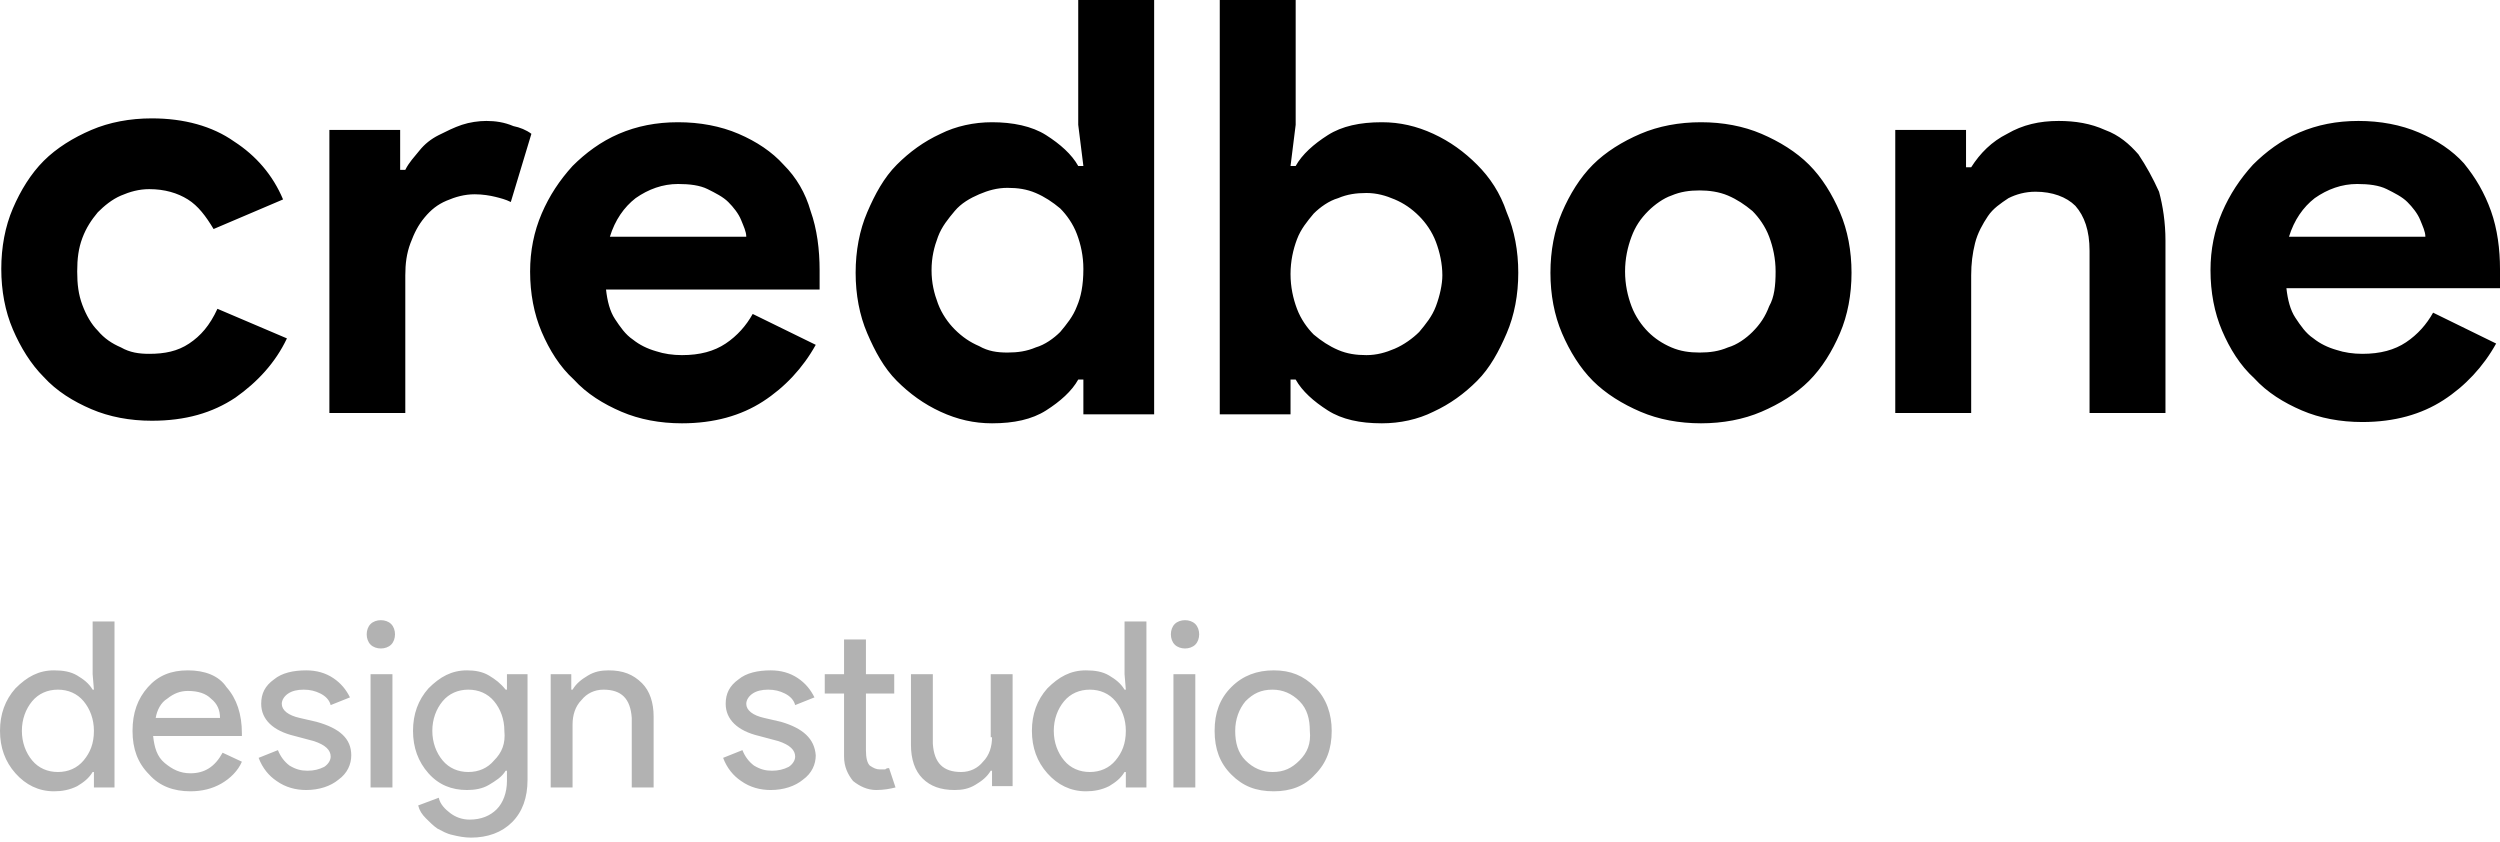
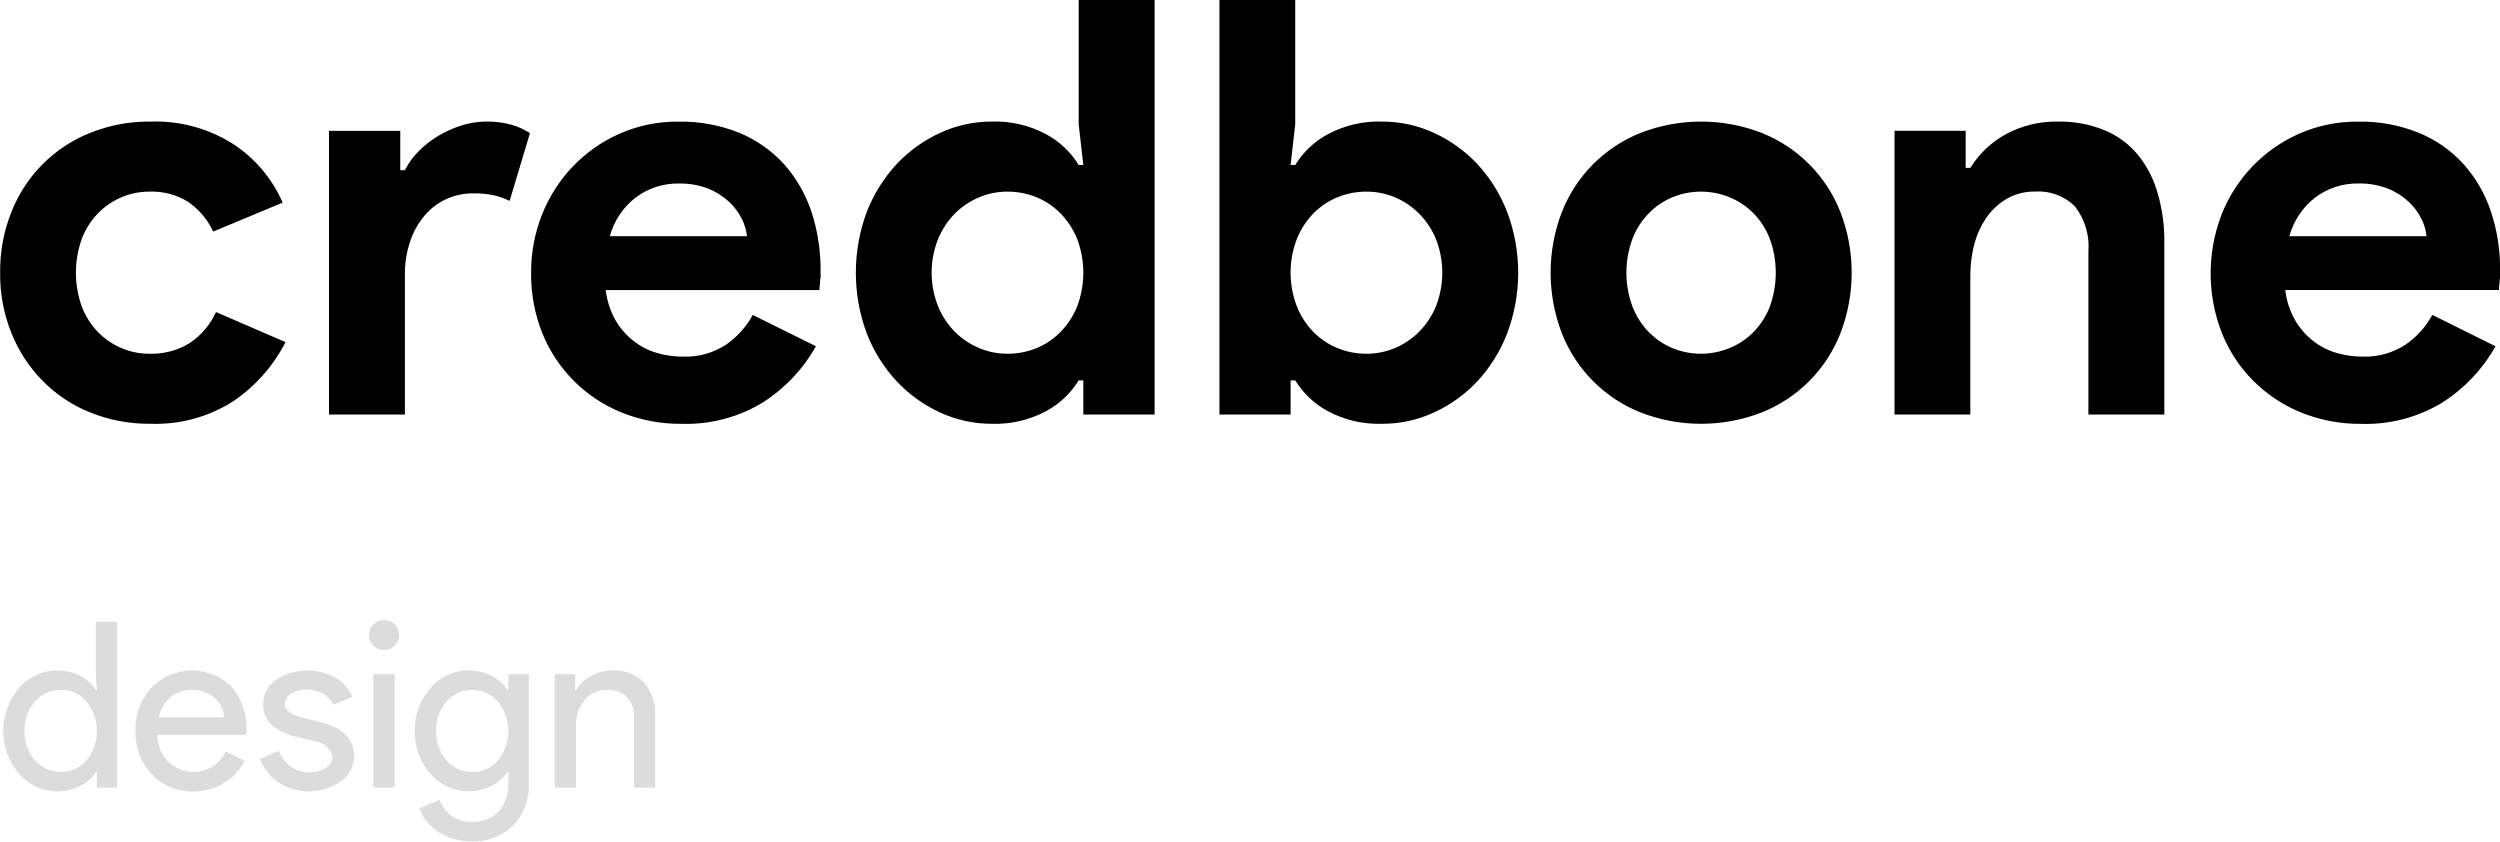
- <svg xmlns="http://www.w3.org/2000/svg" version="1.1" x="0px" y="0px" width="194.3px" height="65.4px" viewBox="-382 248.6 194.3 65.4" style="enable-background:new -382 248.6 194.3 65.4;" xml:space="preserve">
-   <g>
-     <g>
-       <path fill="#000000" d="M-367.3,275.3c-0.9,0.6-1.9,0.8-3.1,0.8c-0.8,0-1.5-0.1-2.2-0.5c-0.7-0.3-1.3-0.7-1.8-1.3c-0.5-0.5-0.9-1.2-1.2-2    c-0.3-0.8-0.4-1.6-0.4-2.6c0-1,0.1-1.8,0.4-2.6c0.3-0.8,0.7-1.4,1.2-2c0.5-0.5,1.1-1,1.8-1.3c0.7-0.3,1.4-0.5,2.2-0.5    c1.2,0,2.2,0.3,3,0.8c0.8,0.5,1.4,1.3,2,2.3l5.4-2.3c-0.8-1.9-2.1-3.4-3.8-4.5c-1.7-1.2-3.9-1.8-6.4-1.8c-1.7,0-3.3,0.3-4.7,0.9    c-1.4,0.6-2.7,1.4-3.7,2.4c-1,1-1.8,2.3-2.4,3.7s-0.9,3-0.9,4.7c0,1.7,0.3,3.3,0.9,4.7c0.6,1.4,1.4,2.7,2.4,3.7    c1,1.1,2.3,1.9,3.7,2.5c1.4,0.6,3,0.9,4.7,0.9c2.6,0,4.7-0.6,6.5-1.8c1.7-1.2,3.1-2.7,4-4.6l-5.4-2.3    C-365.7,273.9-366.4,274.7-367.3,275.3z M-344.2,258c-0.6,0-1.3,0.1-1.9,0.3c-0.6,0.2-1.2,0.5-1.8,0.8c-0.6,0.3-1.1,0.7-1.5,1.2    s-0.8,0.9-1.1,1.5h-0.4v-3.1h-5.5v22h5.9V270c0-0.9,0.1-1.7,0.4-2.5c0.3-0.8,0.6-1.4,1.1-2c0.5-0.6,1-1,1.7-1.3    c0.7-0.3,1.4-0.5,2.2-0.5c0.6,0,1.2,0.1,1.6,0.2c0.4,0.1,0.8,0.2,1.2,0.4l1.6-5.3c-0.4-0.3-0.9-0.5-1.4-0.6    C-342.8,258.1-343.5,258-344.2,258z M-321.1,261.4c-0.9-1-2.1-1.8-3.5-2.4c-1.4-0.6-3-0.9-4.7-0.9c-1.7,0-3.2,0.3-4.6,0.9    c-1.4,0.6-2.6,1.5-3.6,2.5c-1,1.1-1.8,2.3-2.4,3.7c-0.6,1.4-0.9,2.9-0.9,4.5c0,1.7,0.3,3.3,0.9,4.7c0.6,1.4,1.4,2.7,2.5,3.7    c1,1.1,2.3,1.9,3.7,2.5c1.4,0.6,3,0.9,4.7,0.9c2.5,0,4.6-0.6,6.3-1.7c1.7-1.1,3.1-2.6,4.1-4.4l-4.9-2.4c-0.5,0.9-1.2,1.7-2.1,2.3    c-0.9,0.6-2,0.9-3.4,0.9c-0.7,0-1.4-0.1-2-0.3c-0.7-0.2-1.3-0.5-1.8-0.9c-0.6-0.4-1-1-1.4-1.6c-0.4-0.6-0.6-1.4-0.7-2.3h16.6    c0-0.2,0-0.3,0-0.5c0-0.1,0-0.3,0-0.5c0-0.1,0-0.3,0-0.5c0-1.6-0.2-3.2-0.7-4.6C-319.4,263.6-320.1,262.4-321.1,261.4z     M-334.6,267c0.4-1.3,1.1-2.3,2-3c1-0.7,2.1-1.1,3.3-1.1c0.9,0,1.7,0.1,2.3,0.4c0.6,0.3,1.2,0.6,1.6,1c0.4,0.4,0.8,0.9,1,1.4    c0.2,0.5,0.4,0.9,0.4,1.3H-334.6z M-298.2,258.3l0.4,3.2h-0.4c-0.5-0.9-1.4-1.7-2.5-2.4c-1.1-0.7-2.6-1-4.2-1    c-1.4,0-2.8,0.3-4,0.9c-1.3,0.6-2.4,1.4-3.4,2.4c-1,1-1.7,2.3-2.3,3.7c-0.6,1.4-0.9,3-0.9,4.7c0,1.7,0.3,3.3,0.9,4.7    c0.6,1.4,1.3,2.7,2.3,3.7c1,1,2.1,1.8,3.4,2.4c1.3,0.6,2.6,0.9,4,0.9c1.7,0,3.1-0.3,4.2-1c1.1-0.7,2-1.5,2.5-2.4h0.4v2.7h5.5    v-32.2h-5.9V258.3z M-298.3,272.4c-0.3,0.8-0.8,1.4-1.3,2c-0.5,0.5-1.2,1-1.9,1.2c-0.7,0.3-1.4,0.4-2.2,0.4    c-0.8,0-1.5-0.1-2.2-0.5c-0.7-0.3-1.3-0.7-1.9-1.3c-0.5-0.5-1-1.2-1.3-2c-0.3-0.8-0.5-1.6-0.5-2.6c0-1,0.2-1.8,0.5-2.6    c0.3-0.8,0.8-1.4,1.3-2s1.2-1,1.9-1.3c0.7-0.3,1.4-0.5,2.2-0.5c0.8,0,1.5,0.1,2.2,0.4c0.7,0.3,1.3,0.7,1.9,1.2    c0.5,0.5,1,1.2,1.3,2c0.3,0.8,0.5,1.7,0.5,2.7C-297.8,270.8-298,271.7-298.3,272.4z M-267.2,261.4c-1-1-2.1-1.8-3.4-2.4    c-1.3-0.6-2.6-0.9-4-0.9c-1.7,0-3.1,0.3-4.2,1c-1.1,0.7-2,1.5-2.5,2.4h-0.4l0.4-3.2v-9.7h-5.9v32.2h5.5v-2.7h0.4    c0.5,0.9,1.4,1.7,2.5,2.4c1.1,0.7,2.5,1,4.2,1c1.4,0,2.8-0.3,4-0.9c1.3-0.6,2.4-1.4,3.4-2.4c1-1,1.7-2.3,2.3-3.7    c0.6-1.4,0.9-3,0.9-4.7c0-1.7-0.3-3.3-0.9-4.7C-265.4,263.6-266.2,262.4-267.2,261.4z M-270.4,272.4c-0.3,0.8-0.8,1.4-1.3,2    c-0.5,0.5-1.2,1-1.9,1.3c-0.7,0.3-1.4,0.5-2.2,0.5c-0.8,0-1.5-0.1-2.2-0.4c-0.7-0.3-1.3-0.7-1.9-1.2c-0.5-0.5-1-1.2-1.3-2    c-0.3-0.8-0.5-1.7-0.5-2.7c0-1,0.2-1.9,0.5-2.7c0.3-0.8,0.8-1.4,1.3-2c0.5-0.5,1.2-1,1.9-1.2c0.7-0.3,1.4-0.4,2.2-0.4    c0.8,0,1.5,0.2,2.2,0.5c0.7,0.3,1.3,0.7,1.9,1.3c0.5,0.5,1,1.2,1.3,2c0.3,0.8,0.5,1.7,0.5,2.6    C-269.9,270.7-270.1,271.6-270.4,272.4z M-241.4,261.4c-1-1-2.3-1.8-3.7-2.4c-1.4-0.6-3-0.9-4.7-0.9c-1.7,0-3.3,0.3-4.7,0.9    c-1.4,0.6-2.7,1.4-3.7,2.4c-1,1-1.8,2.3-2.4,3.7c-0.6,1.4-0.9,3-0.9,4.7c0,1.7,0.3,3.3,0.9,4.7c0.6,1.4,1.4,2.7,2.4,3.7    c1,1,2.3,1.8,3.7,2.4c1.4,0.6,3,0.9,4.7,0.9c1.7,0,3.3-0.3,4.7-0.9c1.4-0.6,2.7-1.4,3.7-2.4c1-1,1.8-2.3,2.4-3.7s0.9-3,0.9-4.7    c0-1.7-0.3-3.3-0.9-4.7S-240.4,262.4-241.4,261.4z M-244.5,272.4c-0.3,0.8-0.7,1.4-1.3,2c-0.5,0.5-1.2,1-1.9,1.2    c-0.7,0.3-1.4,0.4-2.2,0.4c-0.8,0-1.5-0.1-2.2-0.4c-0.7-0.3-1.3-0.7-1.8-1.2c-0.5-0.5-1-1.2-1.3-2c-0.3-0.8-0.5-1.7-0.5-2.7    c0-1,0.2-1.9,0.5-2.7c0.3-0.8,0.7-1.4,1.3-2c0.5-0.5,1.2-1,1.8-1.2c0.7-0.3,1.4-0.4,2.2-0.4c0.7,0,1.5,0.1,2.2,0.4    c0.7,0.3,1.3,0.7,1.9,1.2c0.5,0.5,1,1.2,1.3,2c0.3,0.8,0.5,1.7,0.5,2.7C-244,270.8-244.1,271.7-244.5,272.4z M-215.8,260.6    c-0.7-0.8-1.5-1.5-2.6-1.9c-1.1-0.5-2.3-0.7-3.6-0.7c-1.5,0-2.8,0.3-4,1c-1.2,0.6-2.1,1.5-2.8,2.6h-0.4v-2.9h-5.5v22h5.9V270    c0-0.9,0.1-1.7,0.3-2.5c0.2-0.8,0.6-1.5,1-2.1c0.4-0.6,1-1,1.6-1.4c0.6-0.3,1.3-0.5,2.1-0.5c1.3,0,2.4,0.4,3.1,1.1    c0.7,0.8,1.1,1.9,1.1,3.5v12.6h5.9v-13.4c0-1.4-0.2-2.7-0.5-3.8C-214.7,262.4-215.2,261.5-215.8,260.6z M-188.4,265    c-0.5-1.4-1.2-2.6-2.1-3.7c-0.9-1-2.1-1.8-3.5-2.4c-1.4-0.6-3-0.9-4.7-0.9c-1.7,0-3.2,0.3-4.6,0.9c-1.4,0.6-2.6,1.5-3.6,2.5    c-1,1.1-1.8,2.3-2.4,3.7c-0.6,1.4-0.9,2.9-0.9,4.5c0,1.7,0.3,3.3,0.9,4.7c0.6,1.4,1.4,2.7,2.5,3.7c1,1.1,2.3,1.9,3.7,2.5    c1.4,0.6,3,0.9,4.7,0.9c2.5,0,4.6-0.6,6.3-1.7c1.7-1.1,3.1-2.6,4.1-4.4l-4.9-2.4c-0.5,0.9-1.2,1.7-2.1,2.3c-0.9,0.6-2,0.9-3.4,0.9    c-0.7,0-1.4-0.1-2-0.3c-0.7-0.2-1.3-0.5-1.8-0.9c-0.6-0.4-1-1-1.4-1.6c-0.4-0.6-0.6-1.4-0.7-2.3h16.6c0-0.2,0-0.3,0-0.5    c0-0.1,0-0.3,0-0.5c0-0.1,0-0.3,0-0.5C-187.7,268-187.9,266.4-188.4,265z M-204.1,267c0.4-1.3,1.1-2.3,2-3c1-0.7,2.1-1.1,3.3-1.1    c0.9,0,1.7,0.1,2.3,0.4c0.6,0.3,1.2,0.6,1.6,1c0.4,0.4,0.8,0.9,1,1.4c0.2,0.5,0.4,0.9,0.4,1.3H-204.1z" />
-     </g>
-   </g>
-   <g>
-     <g>
-       <path fill="#b2b2b2" d="M-374.8,301l0.1,1.2h-0.1c-0.3-0.5-0.7-0.8-1.2-1.1c-0.5-0.3-1.1-0.4-1.8-0.4c-1.2,0-2.1,0.5-3,1.4    c-0.8,0.9-1.2,2-1.2,3.3s0.4,2.4,1.2,3.3c0.8,0.9,1.8,1.4,3,1.4c0.6,0,1.2-0.1,1.8-0.4c0.5-0.3,0.9-0.6,1.2-1.1h0.1v1.2h1.6v-12.9    h-1.7V301z M-375.5,307.7c-0.5,0.6-1.2,0.9-2,0.9c-0.8,0-1.5-0.3-2-0.9c-0.5-0.6-0.8-1.4-0.8-2.3c0-0.9,0.3-1.7,0.8-2.3    c0.5-0.6,1.2-0.9,2-0.9c0.8,0,1.5,0.3,2,0.9c0.5,0.6,0.8,1.4,0.8,2.3C-374.7,306.4-375,307.1-375.5,307.7z M-367.4,300.7    c-1.3,0-2.3,0.4-3.1,1.3c-0.8,0.9-1.2,2-1.2,3.4c0,1.4,0.4,2.5,1.3,3.4c0.8,0.9,1.9,1.3,3.2,1.3c0.9,0,1.7-0.2,2.4-0.6    c0.7-0.4,1.3-1,1.6-1.7l-1.5-0.7c-0.6,1.1-1.4,1.6-2.5,1.6c-0.8,0-1.4-0.3-2-0.8c-0.6-0.5-0.8-1.2-0.9-2.1h6.9l0-0.2    c0-1.5-0.4-2.7-1.2-3.6C-365,301.1-366.1,300.7-367.4,300.7z M-369.9,304.4c0.1-0.6,0.4-1.2,0.9-1.5c0.5-0.4,1-0.6,1.6-0.6    c0.8,0,1.4,0.2,1.8,0.6c0.5,0.4,0.7,0.9,0.7,1.5H-369.9z M-357.4,304.7l-1.3-0.3c-0.9-0.2-1.4-0.6-1.4-1.1c0-0.3,0.2-0.6,0.5-0.8    s0.7-0.3,1.2-0.3c0.5,0,0.9,0.1,1.3,0.3c0.4,0.2,0.7,0.5,0.8,0.9l1.5-0.6c-0.3-0.6-0.7-1.1-1.3-1.5c-0.6-0.4-1.3-0.6-2.1-0.6    c-1,0-1.9,0.2-2.5,0.7c-0.7,0.5-1,1.1-1,1.9c0,1.2,0.9,2.1,2.6,2.5l1.5,0.4c0.9,0.3,1.3,0.7,1.3,1.2c0,0.3-0.2,0.6-0.5,0.8    c-0.4,0.2-0.8,0.3-1.3,0.3c-0.5,0-0.9-0.1-1.4-0.4c-0.4-0.3-0.7-0.7-0.9-1.2l-1.5,0.6c0.3,0.8,0.8,1.4,1.4,1.8    c0.7,0.5,1.5,0.7,2.3,0.7c1,0,1.9-0.3,2.5-0.8c0.7-0.5,1-1.2,1-1.9C-354.7,306-355.6,305.2-357.4,304.7z M-353.2,309.8h1.7V301    h-1.7V309.8z M-352.4,296.8c-0.3,0-0.6,0.1-0.8,0.3c-0.2,0.2-0.3,0.5-0.3,0.8c0,0.3,0.1,0.6,0.3,0.8c0.2,0.2,0.5,0.3,0.8,0.3    c0.3,0,0.6-0.1,0.8-0.3c0.2-0.2,0.3-0.5,0.3-0.8c0-0.3-0.1-0.6-0.3-0.8C-351.8,296.9-352.1,296.8-352.4,296.8z M-342.7,302.2    L-342.7,302.2c-0.4-0.5-0.8-0.8-1.3-1.1c-0.5-0.3-1.1-0.4-1.7-0.4c-1.2,0-2.1,0.5-3,1.4c-0.8,0.9-1.2,2-1.2,3.3    c0,1.3,0.4,2.4,1.2,3.3c0.8,0.9,1.8,1.3,3,1.3c0.6,0,1.2-0.1,1.7-0.4c0.5-0.3,1-0.6,1.3-1.1h0.1v0.8c0,0.9-0.3,1.7-0.8,2.2    c-0.5,0.5-1.2,0.8-2.1,0.8c-0.6,0-1.1-0.2-1.5-0.5c-0.4-0.3-0.8-0.7-0.9-1.2l-1.6,0.6c0.1,0.4,0.3,0.7,0.6,1    c0.3,0.3,0.6,0.6,0.9,0.8c0.4,0.2,0.7,0.4,1.2,0.5c0.4,0.1,0.9,0.2,1.4,0.2c1.3,0,2.4-0.4,3.2-1.2c0.8-0.8,1.2-1.9,1.2-3.3V301    h-1.6V302.2z M-343.6,307.7c-0.5,0.6-1.2,0.9-2,0.9c-0.8,0-1.5-0.3-2-0.9c-0.5-0.6-0.8-1.4-0.8-2.3c0-0.9,0.3-1.7,0.8-2.3    c0.5-0.6,1.2-0.9,2-0.9c0.8,0,1.5,0.3,2,0.9c0.5,0.6,0.8,1.4,0.8,2.3C-342.7,306.4-343,307.1-343.6,307.7z M-334.7,300.7    c-0.6,0-1.1,0.1-1.6,0.4c-0.5,0.3-0.9,0.6-1.2,1.1h-0.1V301h-1.6v8.8h1.7v-4.9c0-0.7,0.2-1.4,0.7-1.9c0.4-0.5,1-0.8,1.7-0.8    c1.4,0,2.1,0.7,2.2,2.2v5.4h1.7v-5.5c0-1.1-0.3-2-0.9-2.6C-332.8,301-333.6,300.7-334.7,300.7z M-321.3,304.7l-1.3-0.3    c-0.9-0.2-1.4-0.6-1.4-1.1c0-0.3,0.2-0.6,0.5-0.8c0.3-0.2,0.7-0.3,1.2-0.3c0.5,0,0.9,0.1,1.3,0.3c0.4,0.2,0.7,0.5,0.8,0.9l1.5-0.6    c-0.3-0.6-0.7-1.1-1.3-1.5c-0.6-0.4-1.3-0.6-2.1-0.6c-1,0-1.9,0.2-2.5,0.7c-0.7,0.5-1,1.1-1,1.9c0,1.2,0.9,2.1,2.6,2.5l1.5,0.4    c0.9,0.3,1.3,0.7,1.3,1.2c0,0.3-0.2,0.6-0.5,0.8c-0.4,0.2-0.8,0.3-1.3,0.3c-0.5,0-0.9-0.1-1.4-0.4c-0.4-0.3-0.7-0.7-0.9-1.2    l-1.5,0.6c0.3,0.8,0.8,1.4,1.4,1.8c0.7,0.5,1.5,0.7,2.3,0.7c1,0,1.9-0.3,2.5-0.8c0.7-0.5,1-1.2,1-1.9    C-318.7,306-319.6,305.2-321.3,304.7z M-313.2,308.4c-0.1,0-0.3,0-0.4,0c-0.3,0-0.5-0.1-0.8-0.3c-0.2-0.2-0.3-0.6-0.3-1.2v-4.4    h2.2V301h-2.2v-2.7h-1.7v2.7h-1.5v1.5h1.5v4.9c0,0.8,0.3,1.4,0.7,1.9c0.5,0.4,1.1,0.7,1.8,0.7c0.6,0,1.1-0.1,1.5-0.2l-0.5-1.5    C-313,308.3-313.1,308.3-313.2,308.4z M-304.9,305.9c0,0.7-0.2,1.4-0.7,1.9c-0.4,0.5-1,0.8-1.7,0.8c-1.4,0-2.1-0.7-2.2-2.2V301    h-1.7v5.5c0,1.1,0.3,2,0.9,2.6c0.6,0.6,1.4,0.9,2.5,0.9c0.6,0,1.1-0.1,1.6-0.4c0.5-0.3,0.9-0.6,1.2-1.1h0.1v1.2h1.6V301h-1.7    V305.9z M-294.6,301l0.1,1.2h-0.1c-0.3-0.5-0.7-0.8-1.2-1.1c-0.5-0.3-1.1-0.4-1.8-0.4c-1.2,0-2.1,0.5-3,1.4    c-0.8,0.9-1.2,2-1.2,3.3s0.4,2.4,1.2,3.3c0.8,0.9,1.8,1.4,3,1.4c0.6,0,1.2-0.1,1.8-0.4c0.5-0.3,0.9-0.6,1.2-1.1h0.1v1.2h1.6v-12.9    h-1.7V301z M-295.3,307.7c-0.5,0.6-1.2,0.9-2,0.9c-0.8,0-1.5-0.3-2-0.9c-0.5-0.6-0.8-1.4-0.8-2.3c0-0.9,0.3-1.7,0.8-2.3    c0.5-0.6,1.2-0.9,2-0.9c0.8,0,1.5,0.3,2,0.9c0.5,0.6,0.8,1.4,0.8,2.3C-294.5,306.4-294.8,307.1-295.3,307.7z M-289.9,296.8    c-0.3,0-0.6,0.1-0.8,0.3c-0.2,0.2-0.3,0.5-0.3,0.8c0,0.3,0.1,0.6,0.3,0.8c0.2,0.2,0.5,0.3,0.8,0.3s0.6-0.1,0.8-0.3    c0.2-0.2,0.3-0.5,0.3-0.8c0-0.3-0.1-0.6-0.3-0.8C-289.3,296.9-289.6,296.8-289.9,296.8z M-290.8,309.8h1.7V301h-1.7V309.8z     M-279.8,302c-0.9-0.9-1.9-1.3-3.2-1.3c-1.3,0-2.4,0.4-3.3,1.3c-0.9,0.9-1.3,2-1.3,3.4c0,1.4,0.4,2.5,1.3,3.4    c0.9,0.9,1.9,1.3,3.3,1.3c1.3,0,2.4-0.4,3.2-1.3c0.9-0.9,1.3-2,1.3-3.4C-278.5,304.1-278.9,302.9-279.8,302z M-281,307.7    c-0.6,0.6-1.2,0.9-2.1,0.9c-0.8,0-1.5-0.3-2.1-0.9c-0.6-0.6-0.8-1.4-0.8-2.3c0-0.9,0.3-1.7,0.8-2.3c0.6-0.6,1.2-0.9,2.1-0.9    c0.8,0,1.5,0.3,2.1,0.9c0.6,0.6,0.8,1.4,0.8,2.3C-280.1,306.4-280.4,307.1-281,307.7z" />
-     </g>
-   </g>
+ <svg xmlns="http://www.w3.org/2000/svg" width="194.31" height="65.407" viewBox="0 0 194.31 65.407">
+   <defs>
+     <style>
+       .cls-1, .cls-2 {
+         fill-rule: evenodd;
+       }
+ 
+       .cls-2 {
+         fill: #dcdcdc;
+       }
+     </style>
+   </defs>
+   <path id="credbone" class="cls-1" d="M1589.04,124.035a5.822,5.822,0,0,1-2.04,2.407,5.635,5.635,0,0,1-3.13.833,5.494,5.494,0,0,1-2.21-.45,5.717,5.717,0,0,1-1.82-1.26,5.851,5.851,0,0,1-1.24-1.98,7.794,7.794,0,0,1,0-5.22,5.851,5.851,0,0,1,1.24-1.98,5.717,5.717,0,0,1,1.82-1.26,5.494,5.494,0,0,1,2.21-.45,5.309,5.309,0,0,1,2.99.787,5.773,5.773,0,0,1,1.96,2.318l5.4-2.25a10.4,10.4,0,0,0-3.83-4.545,11.256,11.256,0,0,0-6.43-1.755,12.237,12.237,0,0,0-4.7.877,10.9,10.9,0,0,0-6.12,6.143,12.343,12.343,0,0,0-.88,4.725,12.169,12.169,0,0,0,.88,4.7,11.22,11.22,0,0,0,2.43,3.713,10.862,10.862,0,0,0,3.69,2.452,12.237,12.237,0,0,0,4.7.878,11.161,11.161,0,0,0,6.46-1.778,12.322,12.322,0,0,0,4.02-4.567Zm8.78,7.965h5.9V121.143a7.793,7.793,0,0,1,.38-2.51,6.122,6.122,0,0,1,1.08-2.013,4.82,4.82,0,0,1,1.69-1.335,4.988,4.988,0,0,1,2.2-.475,7.033,7.033,0,0,1,1.6.157,5.726,5.726,0,0,1,1.19.428l1.58-5.265a5.178,5.178,0,0,0-1.42-.65,7.051,7.051,0,0,0-2-.25,6.332,6.332,0,0,0-1.92.309,8.711,8.711,0,0,0-1.8.81,7.944,7.944,0,0,0-1.5,1.176,5.7,5.7,0,0,0-1.08,1.485h-0.36v-3.06h-5.54V132Zm32.94-7.74a6.764,6.764,0,0,1-2.09,2.317,5.735,5.735,0,0,1-3.35.923,7.059,7.059,0,0,1-2.03-.293,5.33,5.33,0,0,1-1.82-.945,5.611,5.611,0,0,1-1.4-1.62,6.283,6.283,0,0,1-.74-2.317h16.61a2.545,2.545,0,0,1,.04-0.5,2.244,2.244,0,0,1,.05-0.5V120.8a14.432,14.432,0,0,0-.72-4.59,10.625,10.625,0,0,0-2.12-3.668,9.707,9.707,0,0,0-3.46-2.43,12.035,12.035,0,0,0-4.73-.877,11.049,11.049,0,0,0-4.61.945,11.366,11.366,0,0,0-3.62,2.542,11.564,11.564,0,0,0-2.39,3.735,12.066,12.066,0,0,0-.85,4.523,12.354,12.354,0,0,0,.87,4.7,11.156,11.156,0,0,0,6.17,6.165,12.105,12.105,0,0,0,4.66.878,11.478,11.478,0,0,0,6.32-1.665,12.405,12.405,0,0,0,4.12-4.365Zm-11.11-6.12a5.639,5.639,0,0,1,2.02-3.015,5.4,5.4,0,0,1,3.33-1.08,6.018,6.018,0,0,1,2.32.405,5.3,5.3,0,0,1,1.62,1.035,4.78,4.78,0,0,1,.99,1.35,3.922,3.922,0,0,1,.38,1.305h-10.66Zm36.8,13.86h5.54V99.78h-5.9v9.675l0.36,3.15h-0.36a6.69,6.69,0,0,0-2.52-2.385,8.326,8.326,0,0,0-4.23-.99,9.5,9.5,0,0,0-4.02.877,10.789,10.789,0,0,0-3.38,2.43,11.635,11.635,0,0,0-2.32,3.713,13.558,13.558,0,0,0,0,9.45,11.63,11.63,0,0,0,2.32,3.712,10.789,10.789,0,0,0,3.38,2.43,9.5,9.5,0,0,0,4.02.878,8.337,8.337,0,0,0,4.23-.99,6.69,6.69,0,0,0,2.52-2.385h0.36V132Zm-8.12-5.175a5.93,5.93,0,0,1-1.87-1.26,6.14,6.14,0,0,1-1.3-1.98,7.062,7.062,0,0,1,0-5.22,6.14,6.14,0,0,1,1.3-1.98,5.93,5.93,0,0,1,1.87-1.26,5.66,5.66,0,0,1,2.23-.45,5.938,5.938,0,0,1,2.23.427,5.6,5.6,0,0,1,1.86,1.238,6.162,6.162,0,0,1,1.31,1.98,7.438,7.438,0,0,1,0,5.31,6.162,6.162,0,0,1-1.31,1.98,5.568,5.568,0,0,1-1.86,1.237,5.9,5.9,0,0,1-2.23.428A5.66,5.66,0,0,1,1648.33,126.825Zm18.7,5.175h5.53v-2.655h0.36a6.69,6.69,0,0,0,2.52,2.385,8.337,8.337,0,0,0,4.23.99,9.542,9.542,0,0,0,4.03-.878,10.789,10.789,0,0,0,3.38-2.43,11.608,11.608,0,0,0,2.31-3.712,13.41,13.41,0,0,0,0-9.45,11.612,11.612,0,0,0-2.31-3.713,10.789,10.789,0,0,0-3.38-2.43,9.541,9.541,0,0,0-4.03-.877,8.326,8.326,0,0,0-4.23.99,6.69,6.69,0,0,0-2.52,2.385h-0.36l0.36-3.15V99.78h-5.89V132Zm9.2-5.153a5.609,5.609,0,0,1-1.87-1.237,6.14,6.14,0,0,1-1.3-1.98,7.3,7.3,0,0,1,0-5.31,6.14,6.14,0,0,1,1.3-1.98,5.642,5.642,0,0,1,1.87-1.238,5.938,5.938,0,0,1,2.23-.427,5.66,5.66,0,0,1,2.23.45,5.887,5.887,0,0,1,1.86,1.26,6.162,6.162,0,0,1,1.31,1.98,7.2,7.2,0,0,1,0,5.22,6.162,6.162,0,0,1-1.31,1.98,5.887,5.887,0,0,1-1.86,1.26,5.66,5.66,0,0,1-2.23.45A5.9,5.9,0,0,1,1676.23,126.847Zm23.54-16.74a10.9,10.9,0,0,0-6.12,6.143,13.125,13.125,0,0,0,0,9.45,10.906,10.906,0,0,0,6.12,6.142,13.019,13.019,0,0,0,9.4,0,10.906,10.906,0,0,0,6.12-6.142,13.125,13.125,0,0,0,0-9.45,10.9,10.9,0,0,0-6.12-6.143A13.033,13.033,0,0,0,1699.77,110.107Zm2.49,16.74a5.588,5.588,0,0,1-1.84-1.237,5.786,5.786,0,0,1-1.28-1.98,7.583,7.583,0,0,1,0-5.31,5.786,5.786,0,0,1,1.28-1.98,5.622,5.622,0,0,1,1.84-1.238,5.855,5.855,0,0,1,4.39,0,5.543,5.543,0,0,1,1.87,1.238,5.786,5.786,0,0,1,1.28,1.98,7.734,7.734,0,0,1,0,5.31,5.786,5.786,0,0,1-1.28,1.98,5.51,5.51,0,0,1-1.87,1.237A5.842,5.842,0,0,1,1702.26,126.847Zm22.77-16.9h-5.53V132h5.89V121.2a9.5,9.5,0,0,1,.34-2.543,6.529,6.529,0,0,1,.99-2.07,5.02,5.02,0,0,1,1.58-1.4,4.263,4.263,0,0,1,2.13-.517,4.009,4.009,0,0,1,3.09,1.147,5.1,5.1,0,0,1,1.05,3.533V132h5.9V118.635a13.247,13.247,0,0,0-.52-3.848,8.3,8.3,0,0,0-1.53-2.97,6.657,6.657,0,0,0-2.59-1.912,9.162,9.162,0,0,0-3.64-.675,8.188,8.188,0,0,0-4.01.967,7.481,7.481,0,0,0-2.79,2.633h-0.36v-2.88Zm36.27,14.31a6.665,6.665,0,0,1-2.09,2.317,5.714,5.714,0,0,1-3.35.923,7.109,7.109,0,0,1-2.03-.293,5.422,5.422,0,0,1-1.82-.945,5.58,5.58,0,0,1-1.39-1.62,6.107,6.107,0,0,1-.75-2.317h16.61a2.545,2.545,0,0,1,.04-0.5,3.072,3.072,0,0,1,.05-0.5V120.8a14.157,14.157,0,0,0-.72-4.59,10.469,10.469,0,0,0-2.12-3.668,9.62,9.62,0,0,0-3.46-2.43,12.035,12.035,0,0,0-4.73-.877,11.082,11.082,0,0,0-4.61.945,11.447,11.447,0,0,0-6.01,6.277,12.73,12.73,0,0,0,.03,9.225,11.117,11.117,0,0,0,2.45,3.713,11.247,11.247,0,0,0,3.71,2.452,12.178,12.178,0,0,0,4.66.878,11.431,11.431,0,0,0,6.32-1.665,12.317,12.317,0,0,0,4.12-4.365Zm-11.11-6.12a5.694,5.694,0,0,1,2.02-3.015,5.4,5.4,0,0,1,3.33-1.08,5.983,5.983,0,0,1,2.32.405,5.069,5.069,0,0,1,1.62,1.035,4.422,4.422,0,0,1,.99,1.35,3.7,3.7,0,0,1,.38,1.305h-10.66Z" transform="translate(-1572.25 -99.781)" />
+   <path id="design_of_user_interfaces" data-name="design of user interfaces" class="cls-2" d="M1574.97,158.876a3.247,3.247,0,0,1-.81-2.286,3.288,3.288,0,0,1,.81-2.286,2.589,2.589,0,0,1,2-.9,2.56,2.56,0,0,1,2,.9,3.656,3.656,0,0,1,0,4.59,2.554,2.554,0,0,1-2,.882,2.589,2.589,0,0,1-2-.9h0Zm3.5,2a3.067,3.067,0,0,0,1.23-1.1h0.08V161h1.58V148.112h-1.66v4.068l0.08,1.224h-0.08a3.067,3.067,0,0,0-1.23-1.1,3.774,3.774,0,0,0-1.77-.414,3.883,3.883,0,0,0-2.97,1.368,5.123,5.123,0,0,0,0,6.66,3.883,3.883,0,0,0,2.97,1.368A3.774,3.774,0,0,0,1578.47,160.874Zm11.16-.216a4.448,4.448,0,0,0,1.65-1.746l-1.48-.72a2.787,2.787,0,0,1-4.46.792,2.91,2.91,0,0,1-.87-2.088h6.93l0.02-.18a5.093,5.093,0,0,0-1.16-3.555,4.395,4.395,0,0,0-6.25.072,4.777,4.777,0,0,0-1.23,3.357,4.7,4.7,0,0,0,1.26,3.366,4.226,4.226,0,0,0,3.21,1.332A4.552,4.552,0,0,0,1589.63,160.658Zm-4.14-6.678a2.4,2.4,0,0,1,1.61-.576,2.611,2.611,0,0,1,1.81.6,2.207,2.207,0,0,1,.75,1.521h-5.06A2.727,2.727,0,0,1,1585.49,153.98Zm11.66,1.926-1.34-.342c-0.94-.216-1.42-0.576-1.42-1.08a0.934,0.934,0,0,1,.51-0.792,2.159,2.159,0,0,1,1.17-.324,2.534,2.534,0,0,1,1.26.315,1.813,1.813,0,0,1,.82.873l1.48-.612a3.017,3.017,0,0,0-1.32-1.494,4.506,4.506,0,0,0-4.63.171,2.3,2.3,0,0,0-.98,1.935c0,1.224.86,2.052,2.57,2.484l1.52,0.378a1.437,1.437,0,0,1,1.29,1.242,0.978,0.978,0,0,1-.53.81,2.372,2.372,0,0,1-1.32.342,2.3,2.3,0,0,1-1.36-.441,2.735,2.735,0,0,1-.95-1.233l-1.47.63a3.845,3.845,0,0,0,1.44,1.827,4.385,4.385,0,0,0,4.88-.1,2.388,2.388,0,0,0,1-1.944c0-1.332-.87-2.214-2.62-2.646h0Zm5.77-7.6a1.1,1.1,0,0,0-.82-0.342,1.17,1.17,0,1,0,0,2.34,1.1,1.1,0,0,0,.82-0.342A1.154,1.154,0,0,0,1602.92,148.31Zm-1.65,3.87V161h1.65v-8.82h-1.65Zm5.69,6.7a3.247,3.247,0,0,1-.81-2.286,3.288,3.288,0,0,1,.81-2.286,2.661,2.661,0,0,1,3.99,0,3.656,3.656,0,0,1,0,4.59,2.526,2.526,0,0,1-2,.882,2.569,2.569,0,0,1-1.99-.9h0Zm5.18,5.076a4.518,4.518,0,0,0,1.21-3.33V152.18h-1.59V153.4h-0.07a3.274,3.274,0,0,0-1.27-1.107,3.777,3.777,0,0,0-1.74-.405,3.883,3.883,0,0,0-2.97,1.368,4.841,4.841,0,0,0-1.22,3.33,4.908,4.908,0,0,0,1.22,3.348,3.9,3.9,0,0,0,2.97,1.35,3.777,3.777,0,0,0,1.74-.405,3.274,3.274,0,0,0,1.27-1.107h0.07v0.846a3.159,3.159,0,0,1-.75,2.232,2.757,2.757,0,0,1-2.11.81,2.639,2.639,0,0,1-1.55-.468,2.491,2.491,0,0,1-.93-1.242l-1.57.648a3.227,3.227,0,0,0,.58,1.044,3.8,3.8,0,0,0,.9.81,4.607,4.607,0,0,0,1.18.531,5.008,5.008,0,0,0,1.39.189,4.392,4.392,0,0,0,3.24-1.224h0Zm3.22-2.952h1.66v-4.878a2.918,2.918,0,0,1,.66-1.917,2.086,2.086,0,0,1,1.66-.8,1.948,1.948,0,0,1,2.18,2.16V161h1.65v-5.544a3.708,3.708,0,0,0-.87-2.637,3.249,3.249,0,0,0-2.49-.927,3.309,3.309,0,0,0-1.63.432,2.942,2.942,0,0,0-1.16,1.08h-0.07V152.18h-1.59V161Z" transform="translate(-1572.25 -99.781)" />
</svg>
